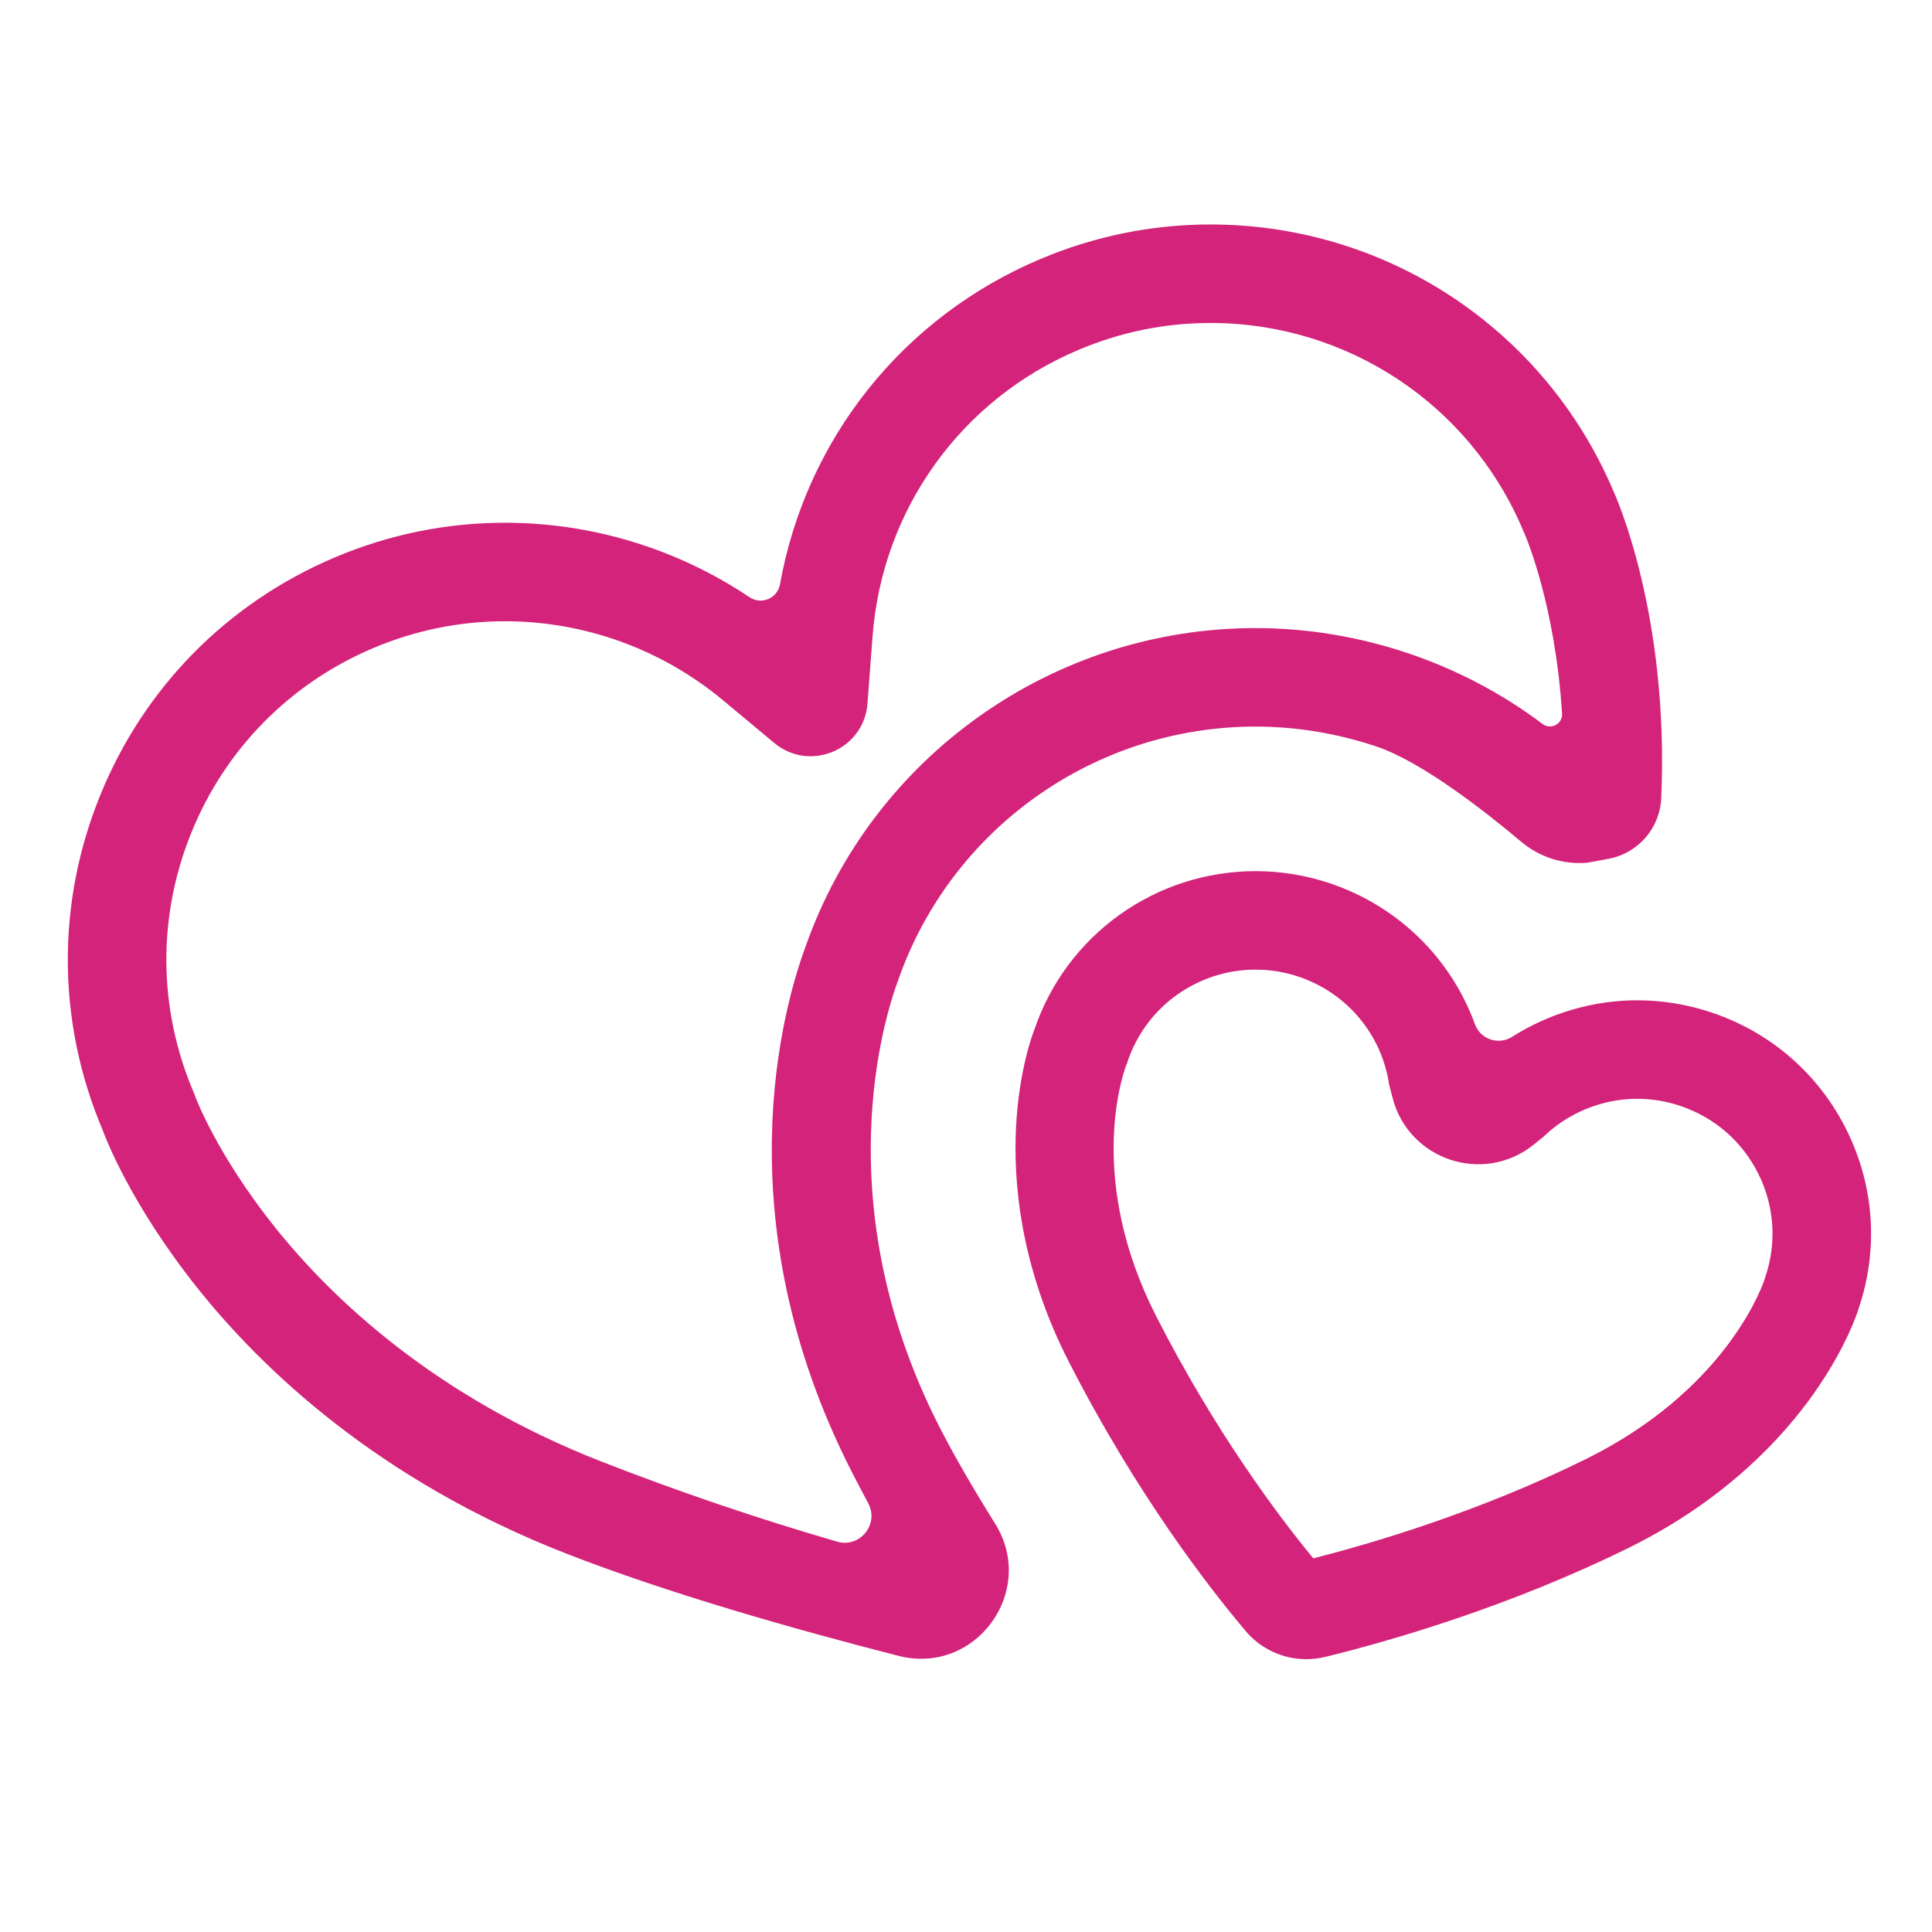
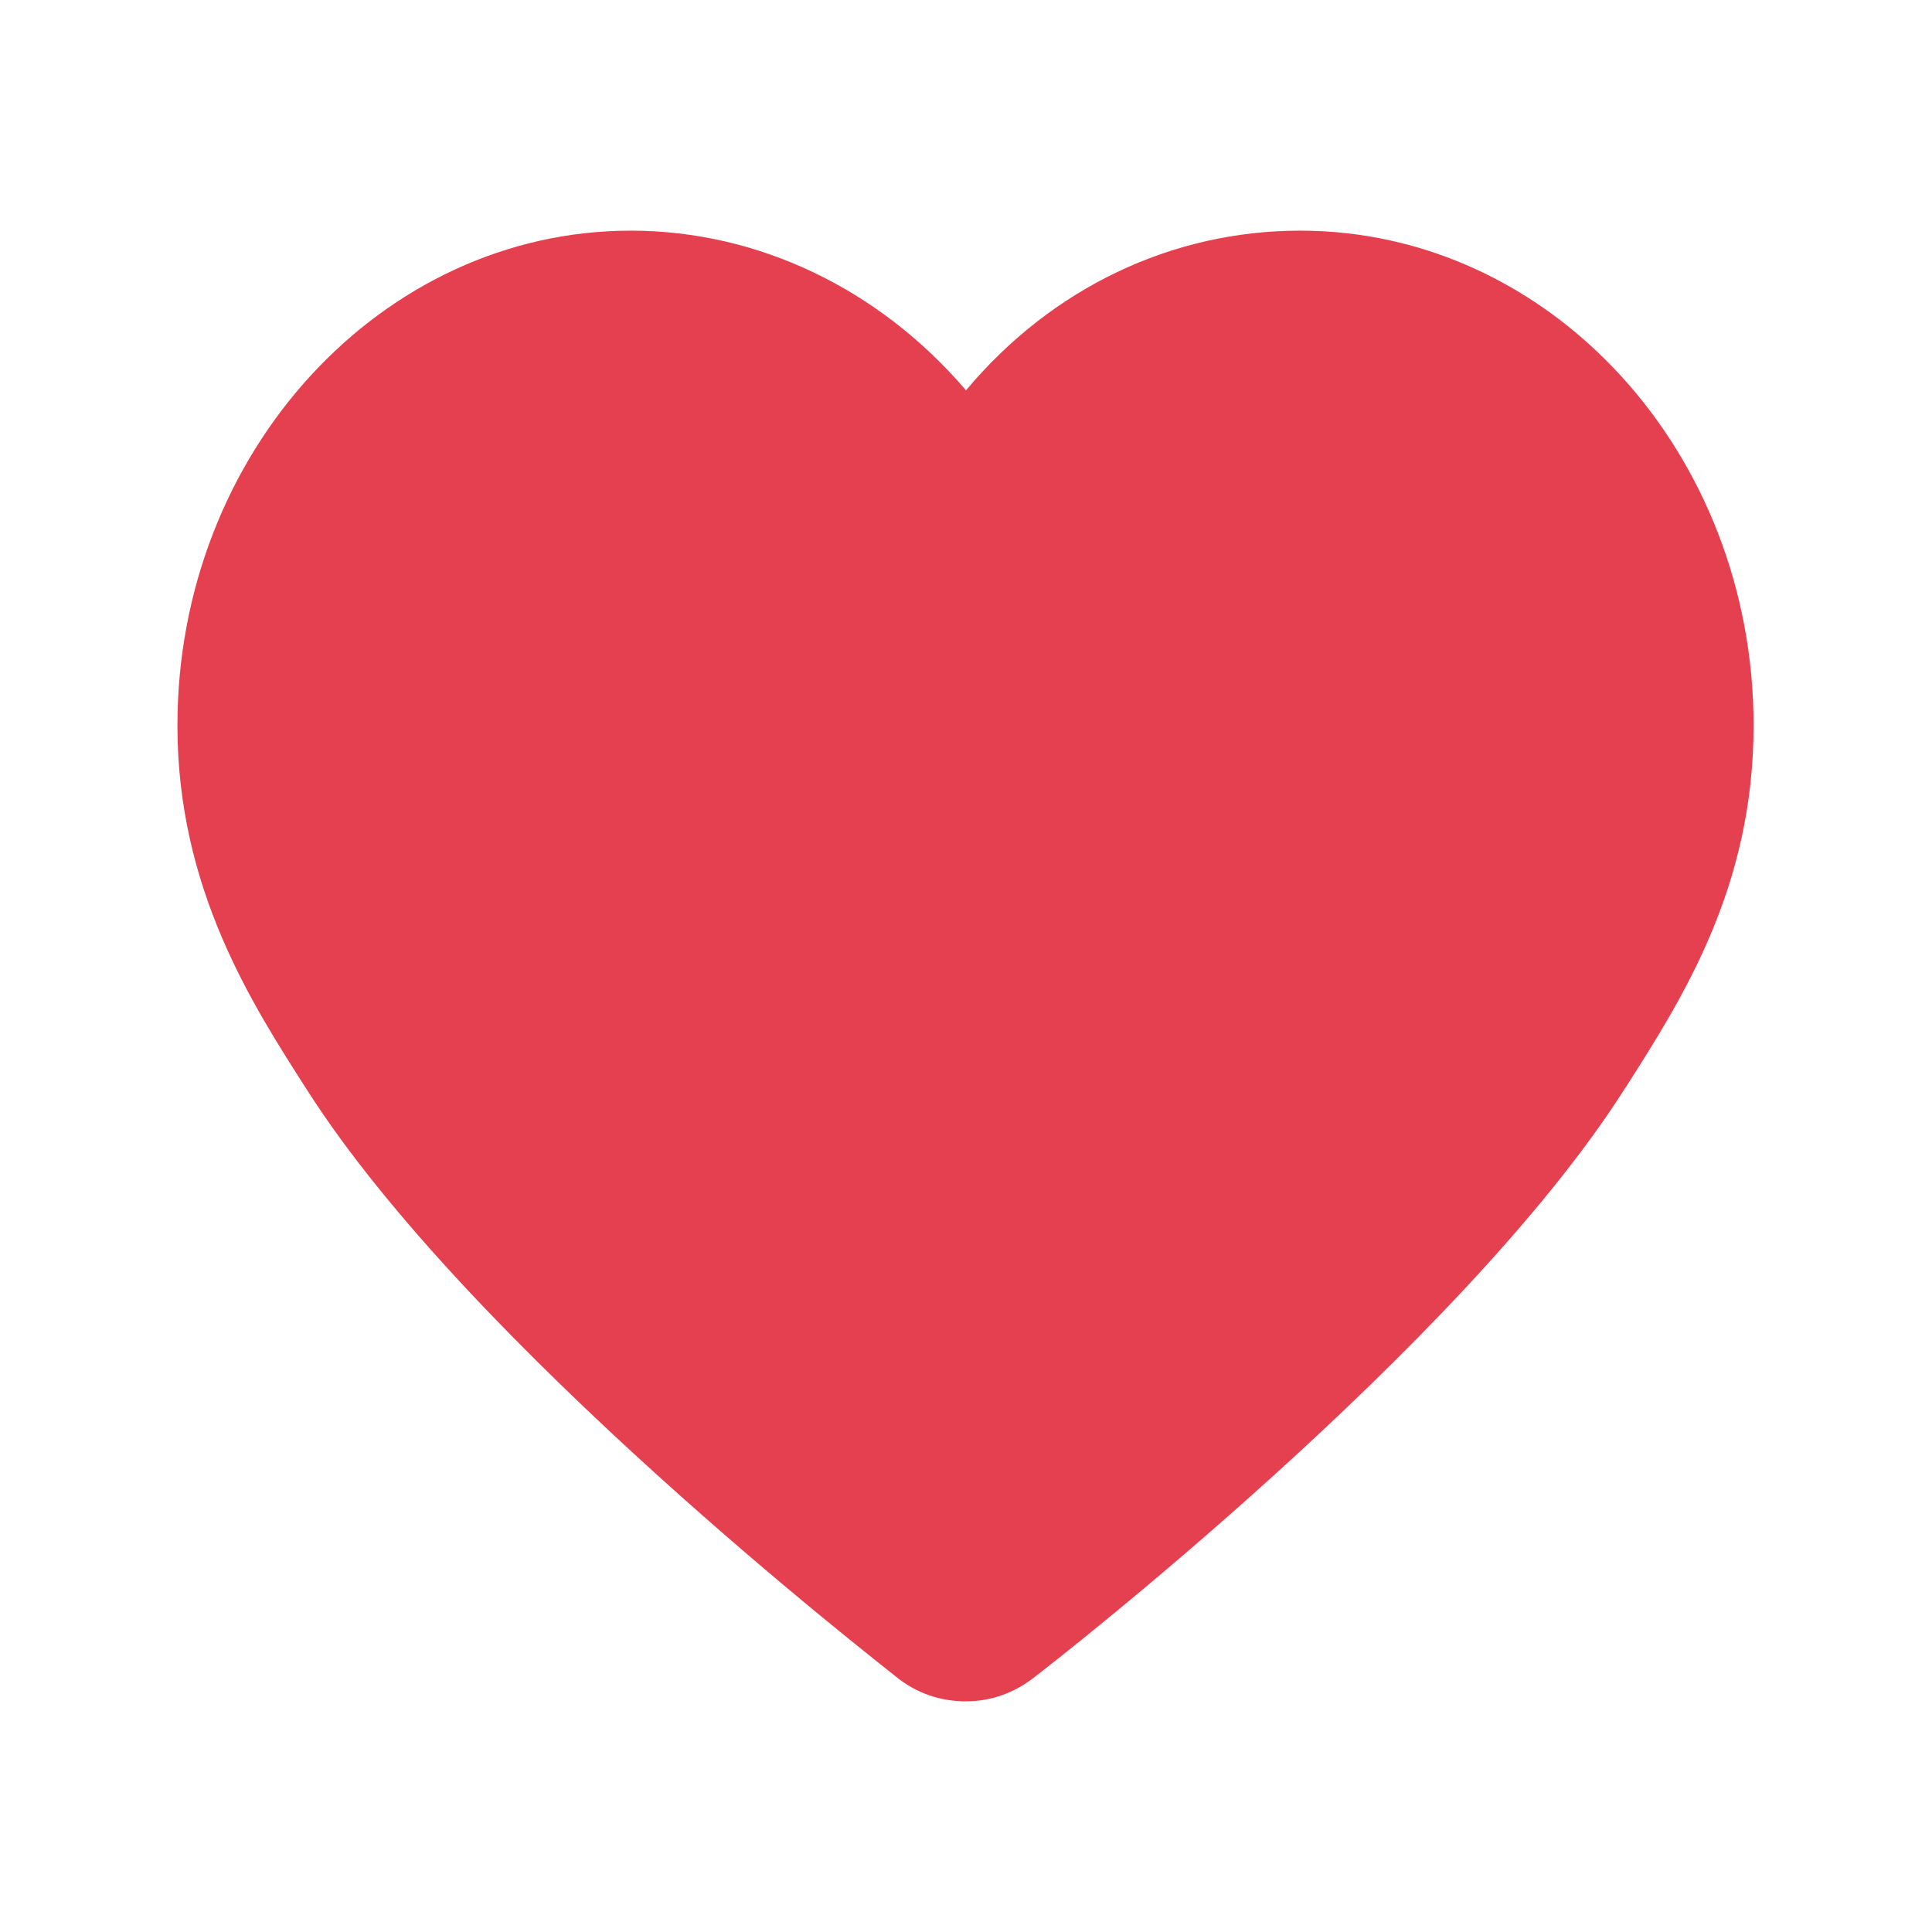
- <svg xmlns="http://www.w3.org/2000/svg" t="1777643640317" class="icon" viewBox="0 0 1024 1024" version="1.1" p-id="2456" width="200" height="200">
-   <path d="M300.04 823.395c-99.659-38.899-161.11-97.796-195.11-140.355-36.276-45.405-49.573-81.442-50.54-84.142-24.114-56.925-24.608-119.822-1.388-177.113 23.231-57.317 67.423-102.189 124.437-126.35 28.814-12.19 59.171-18.369 90.228-18.369 46.207 0 91.399 13.877 129.561 39.458 6.318 4.235 14.847 0.639 16.189-6.847 13.758-76.775 64.953-141.52 137.846-172.317 28.848-12.198 59.229-18.384 90.299-18.384 93.317 0 177.136 55.438 213.555 141.23 1.247 2.701 29.644 65.637 25.37 162.831-0.699 15.901-12.249 29.238-27.901 32.134l-11.16 2.065a47.736 47.736 0 0 1-35.085-11.045c-19.061-16.043-52.57-42.311-76.543-50.44-20.975-7.06-42.634-10.643-64.37-10.643-85.207 0-161.315 54.019-189.388 134.42-6.981 18.741-38.619 117.872 21.693 236.4 8.314 16.301 18.763 34.129 29.689 51.609 22.361 35.776-10.29 80.55-51.166 70.106-56.073-14.33-122.448-33.253-176.216-54.248z m-32.371-494.123c-24.033 0-47.538 4.789-69.86 14.231-44.182 18.723-78.425 53.489-96.421 97.891-17.991 44.387-17.598 93.119 1.109 137.219l0.585 1.387 0.501 1.413c0.101 0.279 11.26 30.393 42.135 69.04 30.011 37.564 84.441 89.622 173.311 124.311a1473.074 1473.074 0 0 0 124.701 42.348c12.073 3.506 22.388-9.311 16.439-20.387a911.395 911.395 0 0 1-8.964-17.119c-68.248-134.12-35.839-246.526-24.281-277.782 35.472-101.015 131.328-168.923 238.504-168.923 27.412 0 54.706 4.51 81.125 13.404 25.812 8.752 49.624 21.301 71.044 37.415 4.411 3.318 10.686-0.009 10.332-5.519-3.683-57.511-19.007-93.372-20.087-95.84l-0.242-0.484-0.521-1.227c-28.205-66.5-93.175-109.468-165.517-109.468-24.045 0-47.59 4.8-69.979 14.268-62.231 26.292-104.048 84.536-109.129 152.001l-2.671 35.438c-1.843 24.452-30.543 36.606-49.385 20.913l-27.309-22.741c-32.359-26.947-73.35-41.788-115.42-41.788z" fill="#d4237a" p-id="2457" />
-   <path d="M692.369 879.391a42.038 42.038 0 0 1-32.098-14.852c-19.745-23.373-58.209-73.06-94.039-143.323-25.711-50.483-29.245-95.461-27.685-124.304 1.65-30.479 9.002-49.482 9.726-51.284 17.058-50.191 64.167-83.904 117.262-83.904a123.705 123.705 0 0 1 39.607 6.526c36.126 12.244 63.915 39.806 76.615 74.617 2.927 8.022 12.469 11.225 19.687 6.661 19.721-12.47 42.887-19.353 66.299-19.353 13.495 0 26.88 2.218 39.784 6.591 31.327 10.599 56.649 32.749 71.301 62.365 14.643 29.597 16.881 63.108 6.303 94.372-0.468 1.559-6.347 20.376-23.765 45.062-16.356 23.18-46.451 56.089-96.944 81.226-64.83 32.149-129.262 50.373-161.899 58.375a42.889 42.889 0 0 1-10.153 1.226c0.001 0 0.001 0 0 0z m-95.636-314.326c-2.371 6.539-20.246 61.254 16.007 132.437 31.504 61.784 65.158 106.388 83.336 128.461 30.52-7.772 87.924-24.57 145.081-52.913 71.425-35.556 91.562-87.68 93.927-94.477l0.038-0.174 0.539-1.592c6.121-18.06 4.832-37.424-3.63-54.529-8.472-17.124-23.128-29.935-41.265-36.07a71.584 71.584 0 0 0-23.028-3.828c-18.387 0-36.518 7.358-49.745 20.185l-5.11 4.118c-26.529 21.377-66.279 8.201-74.785-24.79l-1.8-6.98c-3.972-26.624-22.305-48.54-47.85-57.198a71.587 71.587 0 0 0-22.919-3.787c-30.681 0-57.903 19.44-67.793 48.389l-0.232 0.981-0.774 1.767z" fill="#d4237a" p-id="2458" />
+ <svg xmlns="http://www.w3.org/2000/svg" t="1777645032800" class="icon" viewBox="0 0 1024 1024" version="1.1" p-id="2897" width="200" height="200">
+   <path d="M512 901.747c-13.584 0-26.122-4.18-37.094-13.061-8.882-7.314-225.698-175.02-312.424-311.38C133.747 532.376 94.041 471.249 94.041 384.522c0-144.718 108.147-262.269 240.327-262.269 67.396 0 131.657 30.824 177.633 84.637 45.453-54.335 109.192-84.637 177.11-84.637 132.702 0 240.327 117.551 240.327 262.269 0 85.159-37.094 143.673-67.396 191.216l-1.045 1.567c-86.727 136.359-303.543 304.588-312.424 311.38-10.449 8.359-22.988 13.061-36.571 13.061z" fill="#E5404F" p-id="2898" />
</svg>
